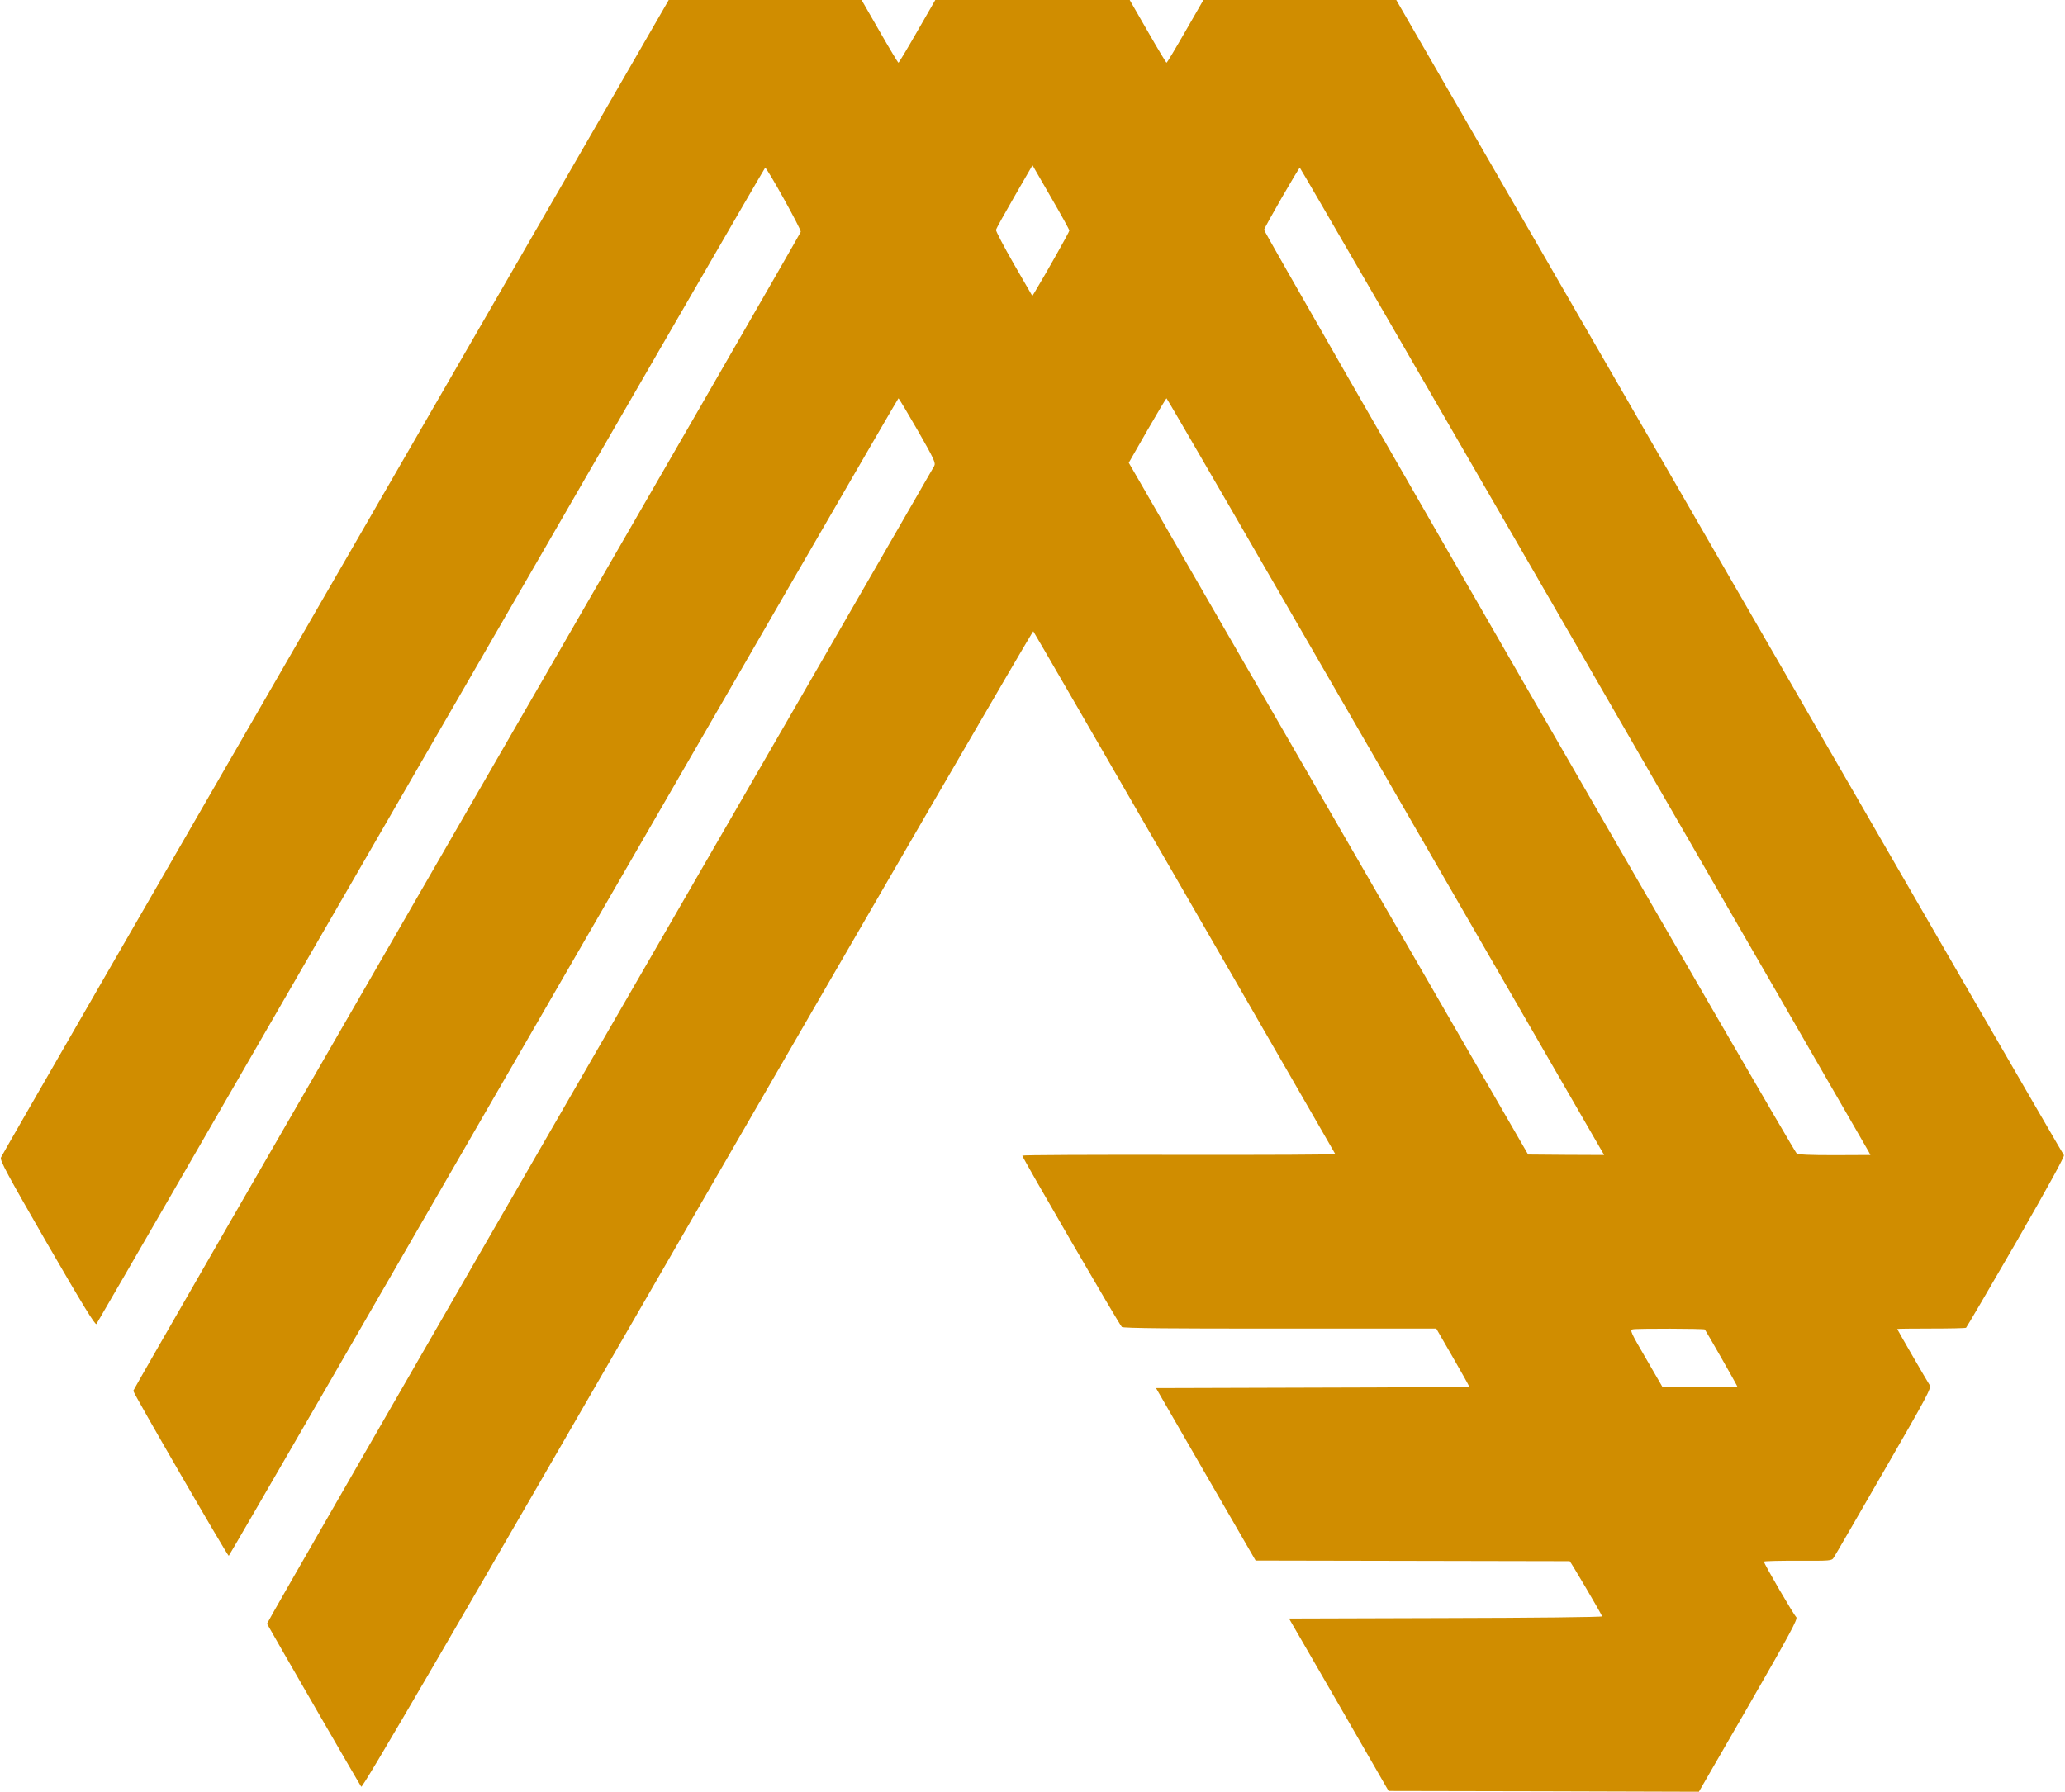
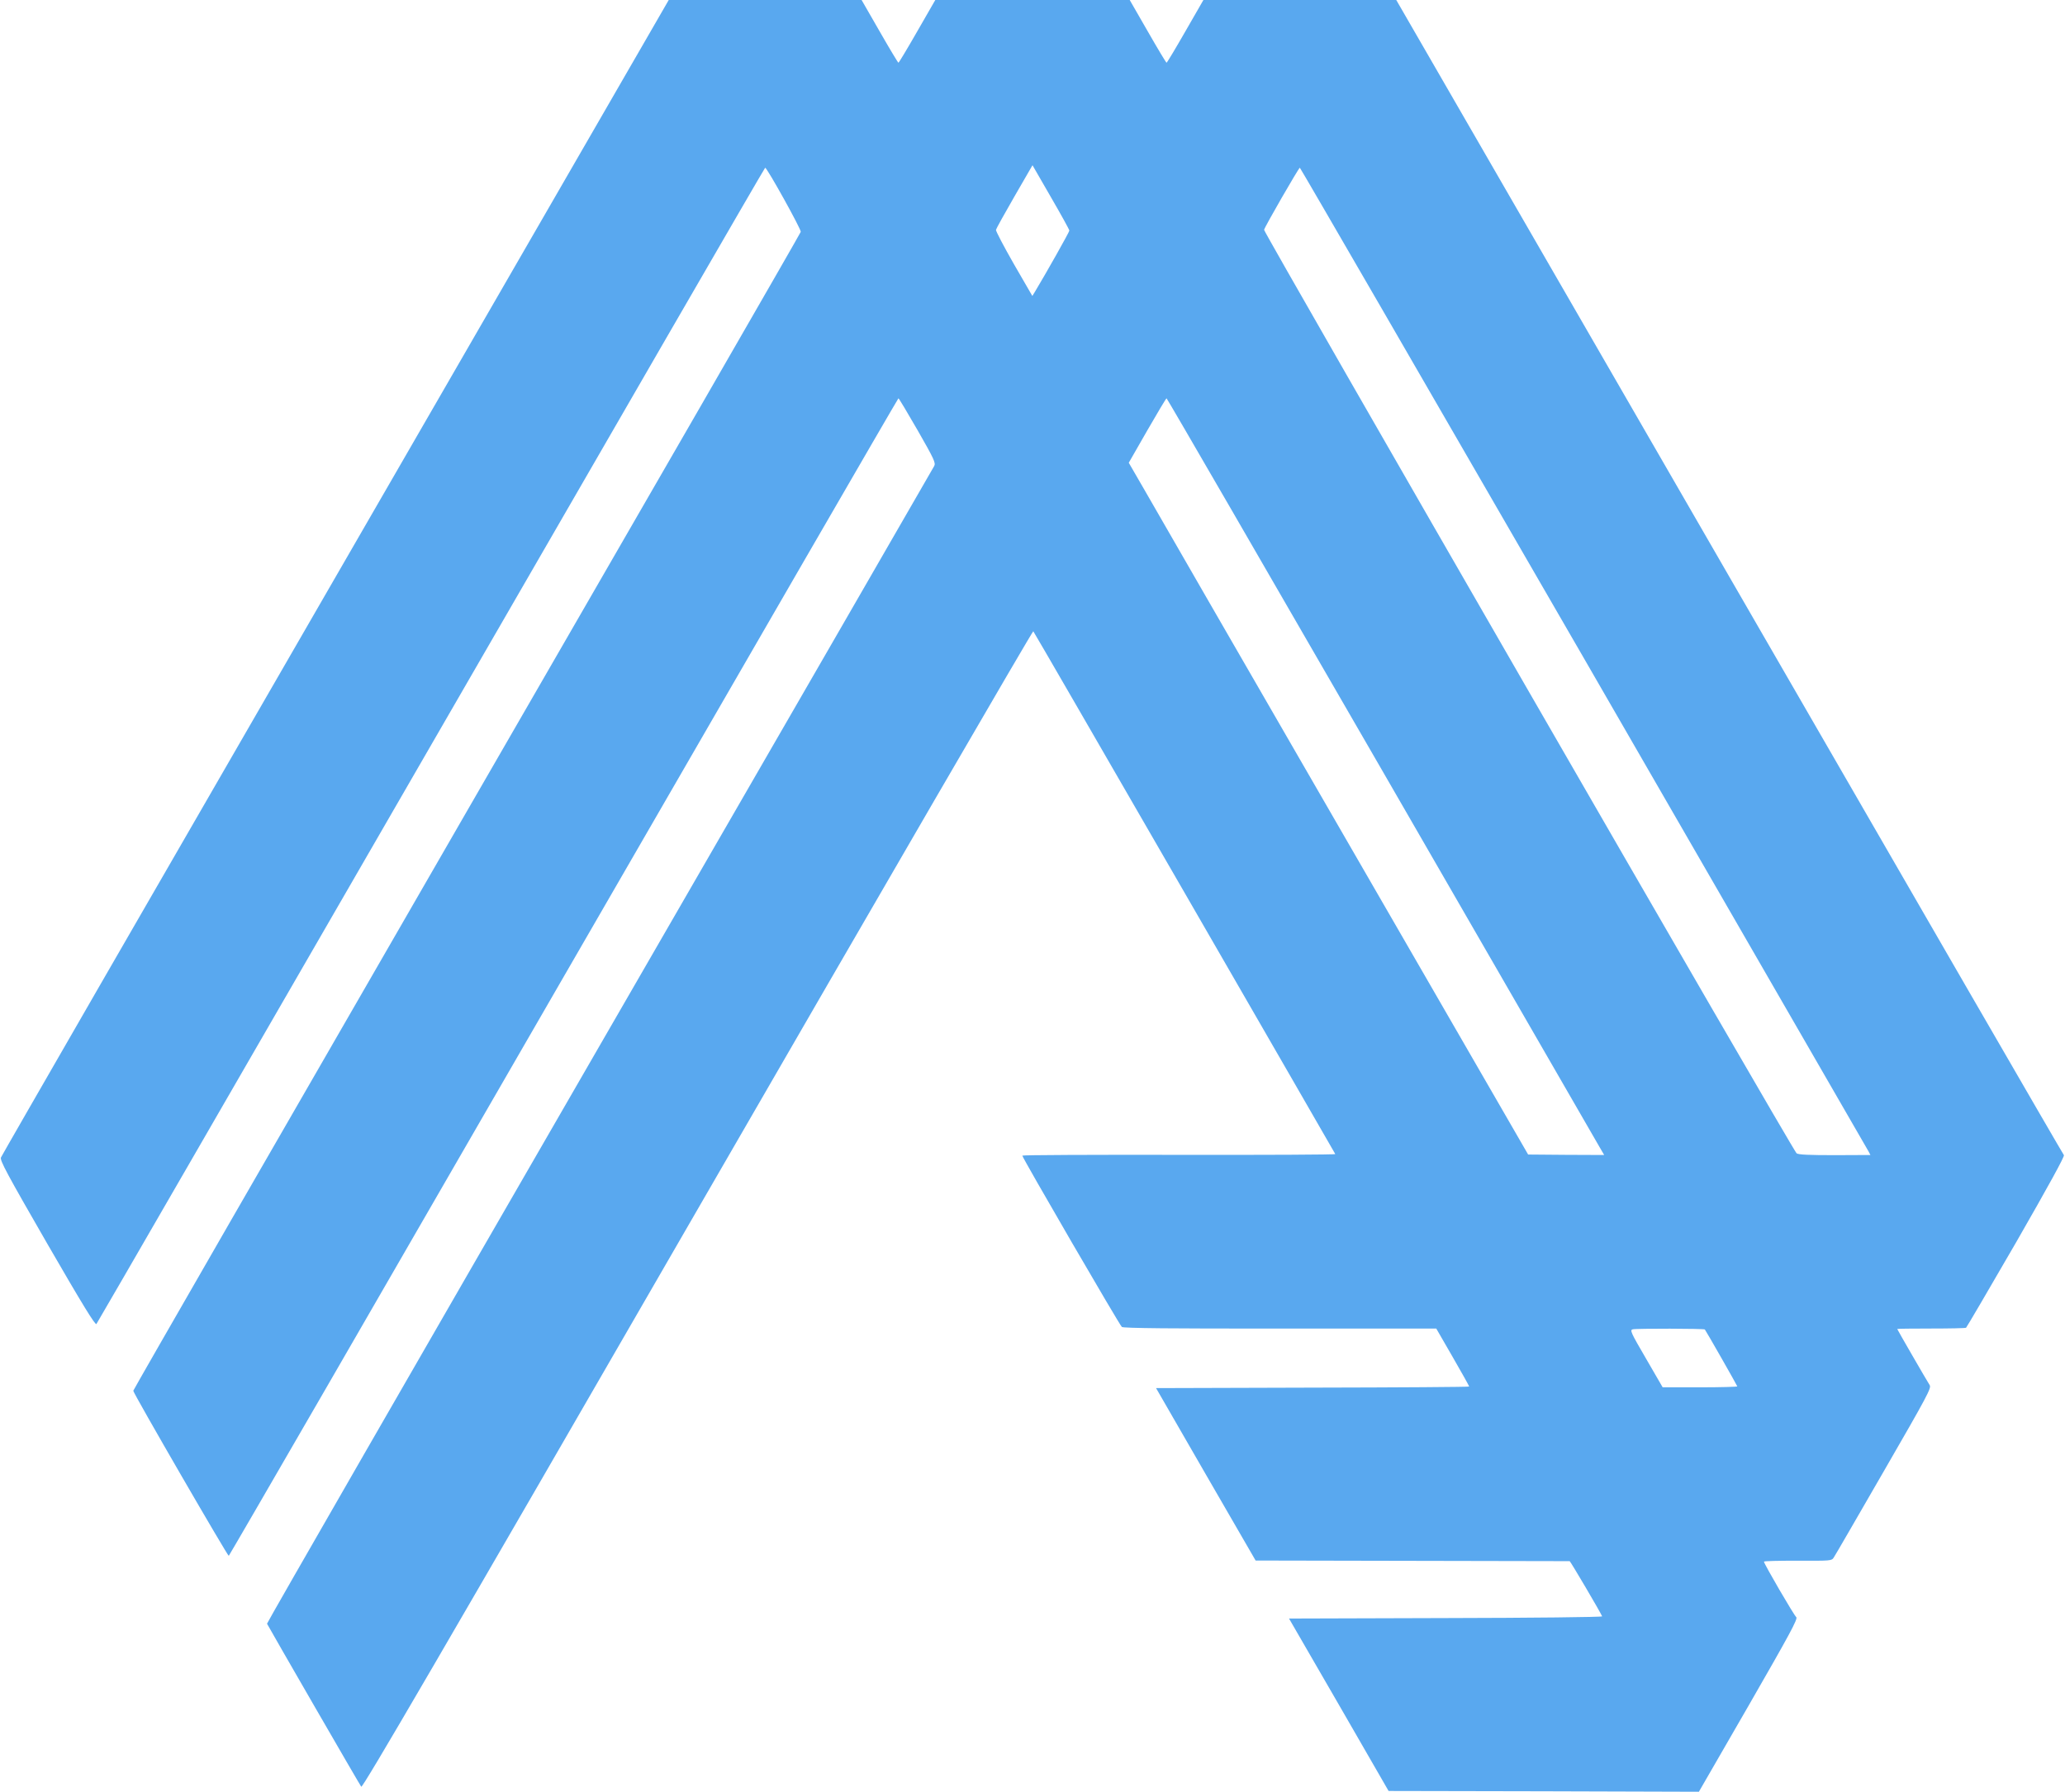
<svg xmlns="http://www.w3.org/2000/svg" version="1.0" width="1317pt" height="1143pt" viewBox="0 0 1317 1143" preserveAspectRatio="xMidYMid meet">
-   <g transform="translate(0,1143) scale(0.1,-0.1)" fill="#d08d00" stroke="none">
+   <g transform="translate(0,1143) scale(0.1,-0.1)" fill="#59a8ef" stroke="none">
    <path d="M2140 7749 c-1169 -2024 -2129 -3690 -2134 -3703 -7 -19 38 -103 295 -549 226 -391 307 -523 314 -513 6 7 966 1670 2135 3694 1169 2025 2127 3682 2130 3682 12 0 231 -394 227 -409 -2 -9 -961 -1673 -2131 -3699 -1169 -2026 -2126 -3688 -2126 -3694 0 -16 603 -1057 609 -1053 4 2 965 1664 2136 3694 1172 2030 2132 3690 2135 3690 3 0 58 -92 123 -205 104 -182 116 -207 105 -227 -6 -12 -967 -1677 -2135 -3700 -1168 -2023 -2122 -3681 -2120 -3685 29 -54 593 -1031 601 -1040 9 -9 503 838 2145 3683 1174 2033 2137 3692 2141 3688 4 -4 438 -755 965 -1668 527 -913 959 -1663 961 -1667 3 -4 -446 -6 -996 -5 -550 1 -1000 -1 -1000 -5 0 -13 621 -1083 635 -1093 9 -8 330 -11 1009 -10 l996 0 105 -182 c58 -100 105 -185 105 -188 0 -3 -449 -6 -999 -7 l-998 -3 317 -550 318 -550 998 -2 c550 -1 1002 -2 1005 -2 5 -1 197 -327 207 -352 2 -5 -446 -10 -997 -11 l-1000 -3 318 -550 317 -550 990 -2 989 -3 318 551 c261 454 315 553 303 563 -14 11 -206 340 -206 354 0 4 97 6 216 6 209 -1 216 -1 229 20 8 11 151 259 319 550 279 483 305 532 293 550 -20 31 -207 355 -207 358 0 2 97 3 215 3 119 0 219 2 224 5 4 3 148 249 321 548 209 364 309 547 303 553 -6 6 -966 1666 -2134 3690 l-2124 3679 -615 0 -615 0 -115 -200 c-63 -110 -117 -200 -120 -200 -3 0 -57 90 -120 200 l-115 200 -620 0 -620 0 -115 -200 c-63 -110 -117 -200 -120 -200 -3 0 -57 90 -120 200 l-115 200 -615 0 -615 0 -2125 -3681z m4680 2210 c0 -9 -150 -275 -220 -391 l-16 -26 -118 204 c-64 112 -116 211 -114 218 2 8 55 104 118 213 l115 199 117 -203 c65 -112 118 -208 118 -214z m3280 -2725 c993 -1720 1810 -3137 1817 -3149 l12 -23 -228 -1 c-166 0 -232 3 -243 12 -24 19 -3400 5876 -3396 5891 4 19 221 396 228 396 3 0 817 -1407 1810 -3126z m-1290 -710 c751 -1301 1378 -2388 1393 -2414 l28 -48 -242 1 -243 2 -1178 2040 c-648 1122 -1221 2115 -1273 2207 l-96 166 118 206 c65 113 120 205 123 205 3 0 619 -1064 1370 -2365z m2063 -3575 c10 -13 207 -359 207 -363 0 -3 -107 -6 -238 -6 l-238 0 -106 183 c-98 168 -104 182 -85 187 24 6 456 5 460 -1z" />
  </g>
</svg>
